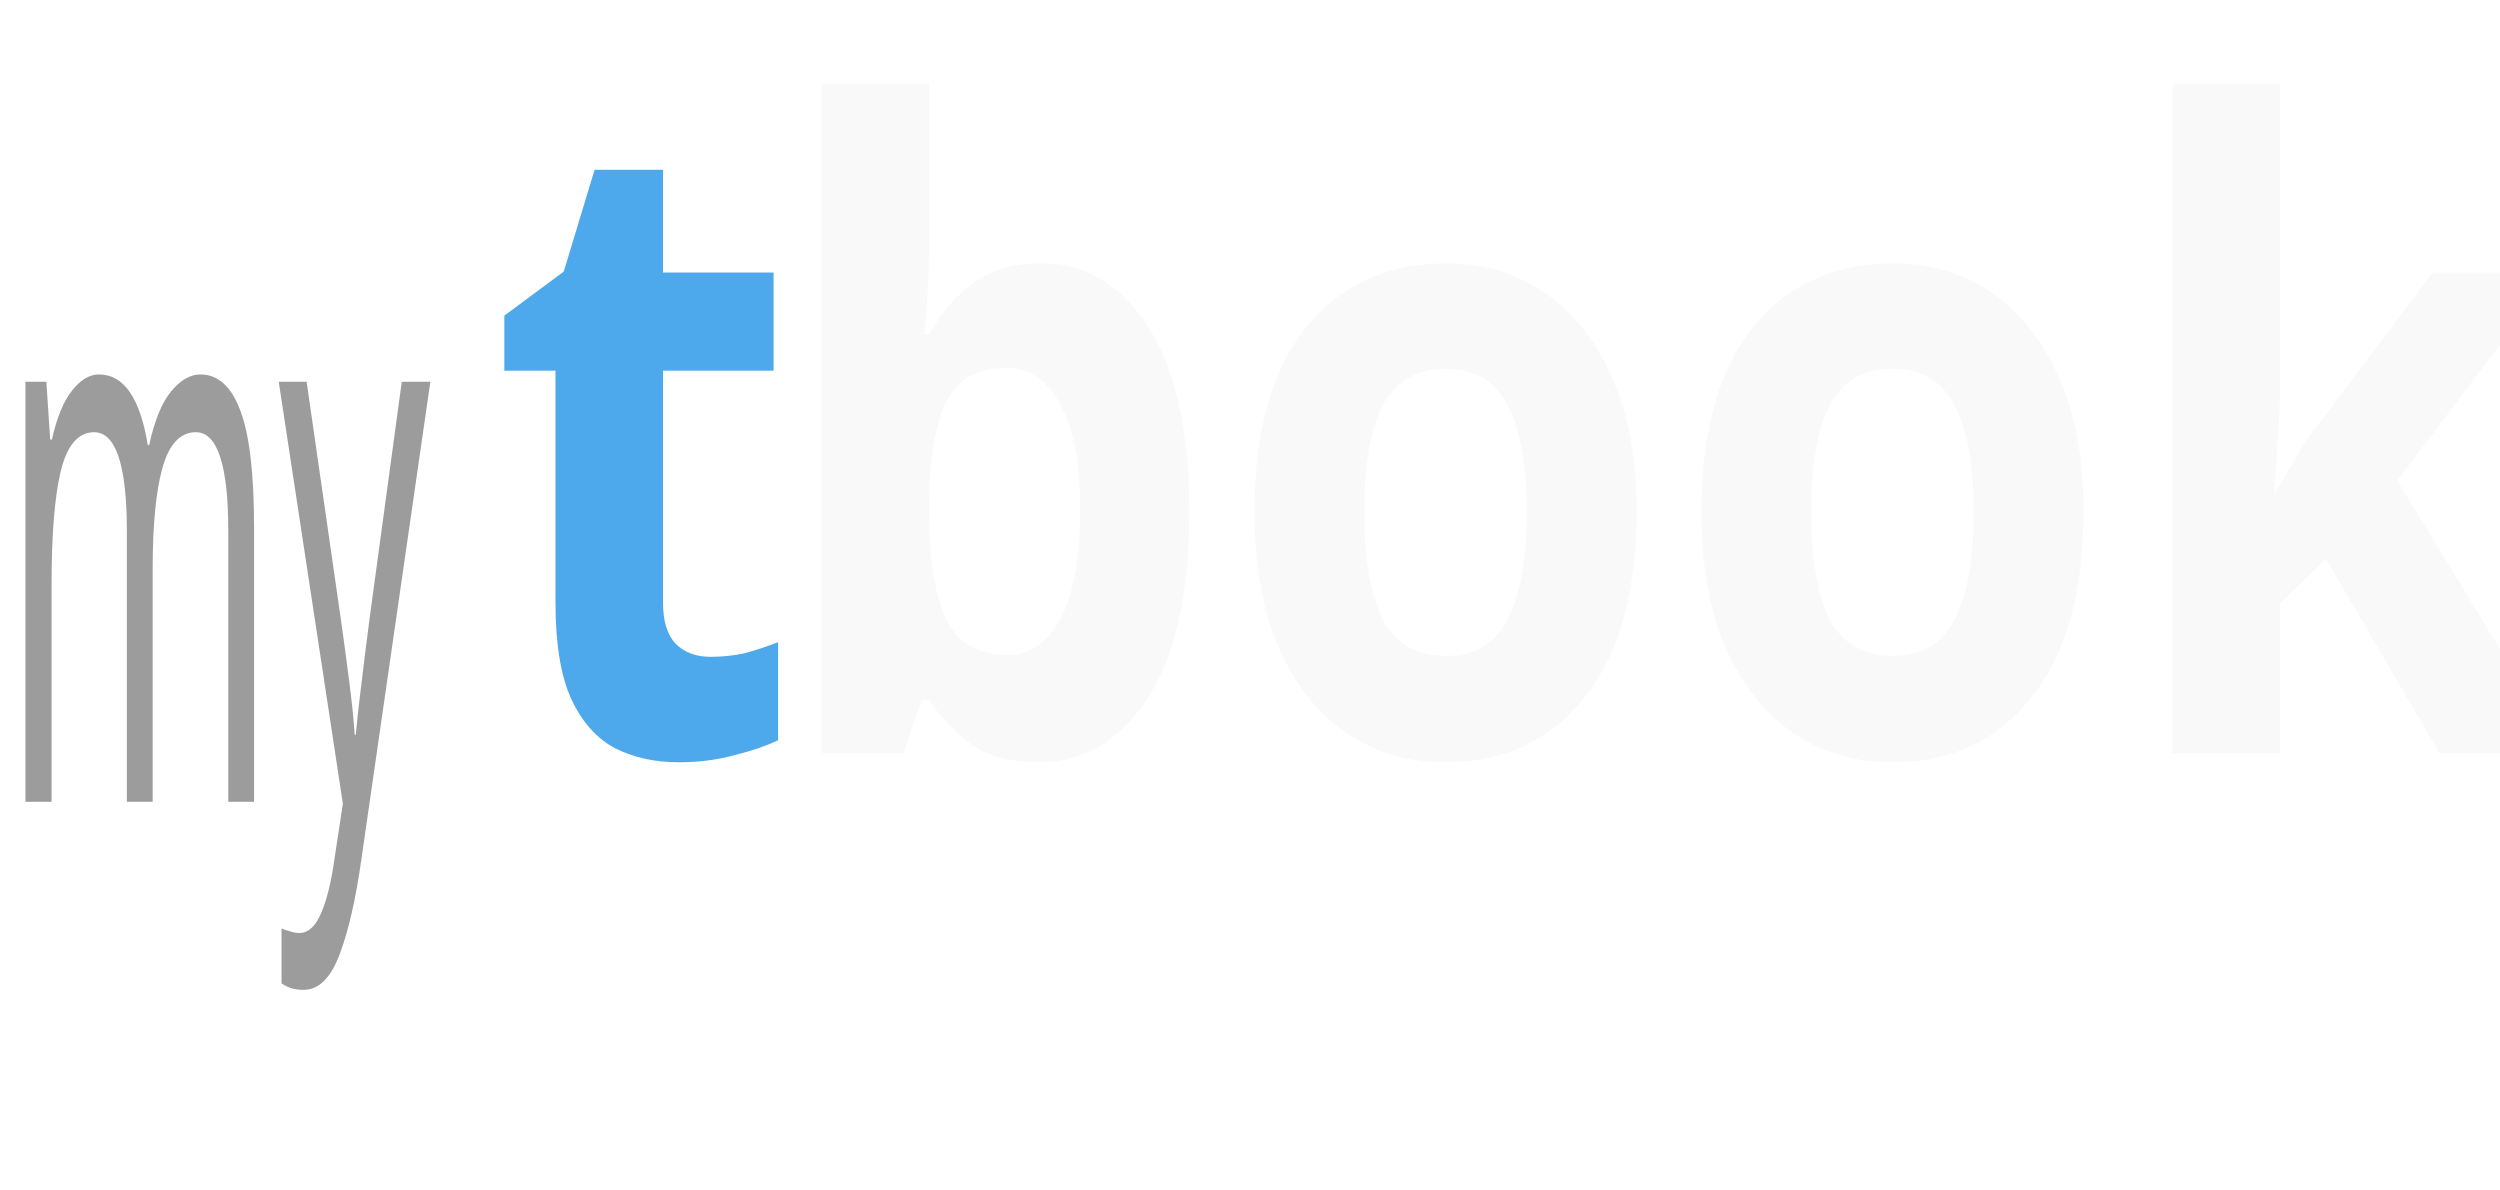
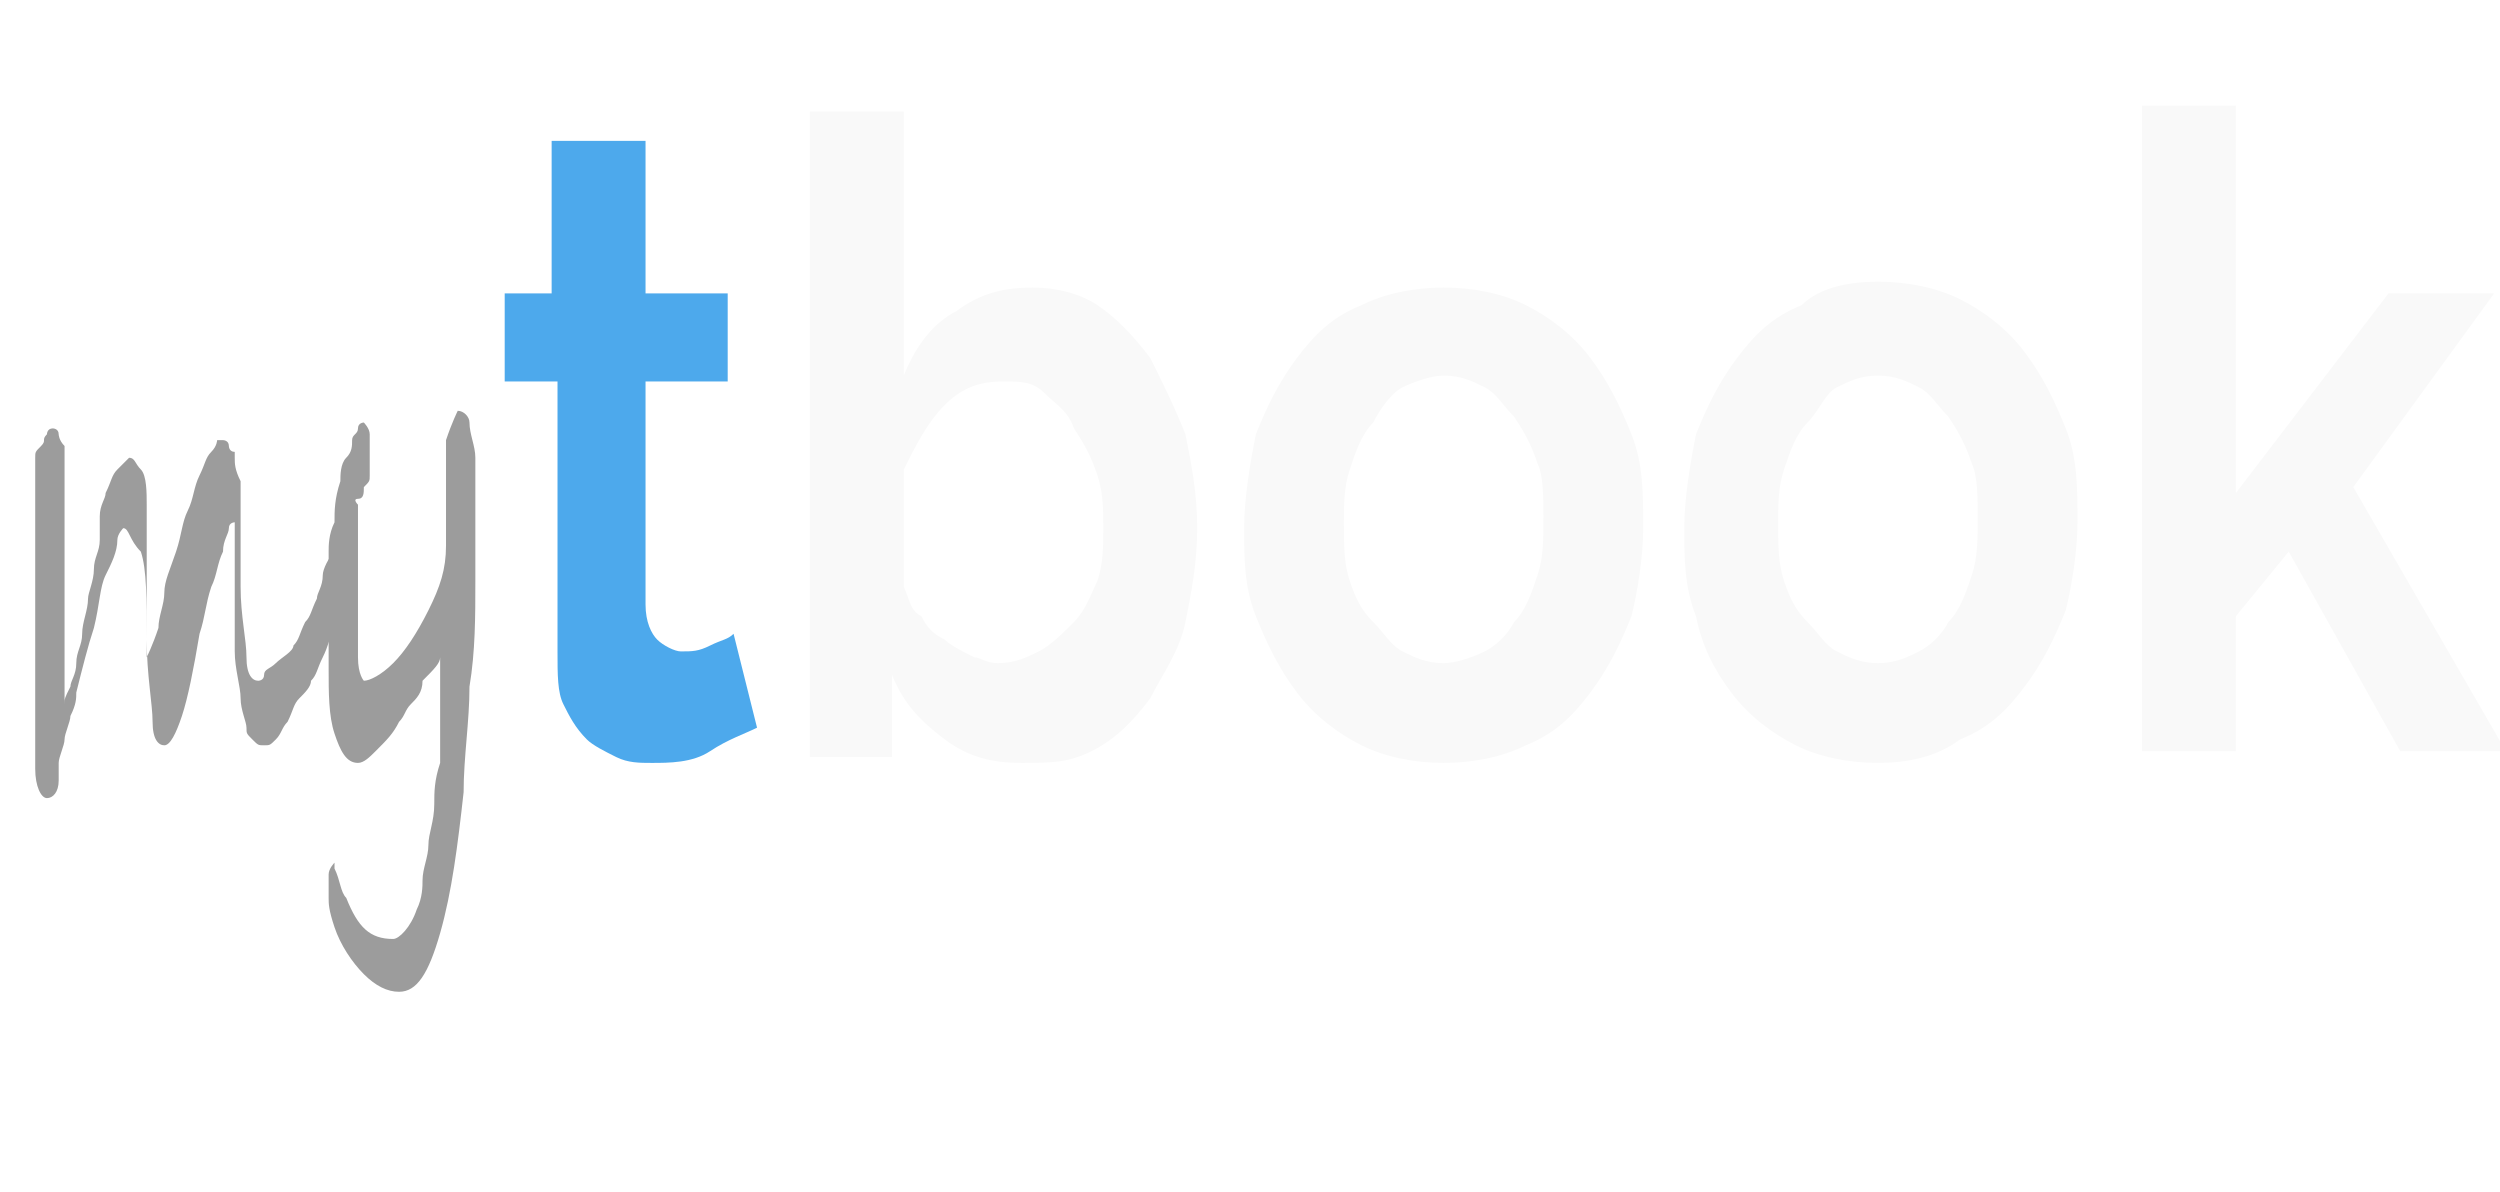
- <svg xmlns="http://www.w3.org/2000/svg" viewBox="0 0 42.59 20.27">
-   <defs>
-     <style>.cls-1{font-size:15px;fill:#4da9ec;font-family:Raleway-Bold, Raleway;font-weight:700;}.cls-2{fill:#f9f9f9;}.cls-3{font-size:13.35px;fill:#9c9c9c;font-family:SegoeScript, Segoe Script;}</style>
-   </defs>
-   <g id="Layer_2" data-name="Layer 2">
-     <g id="Layer_1-2" data-name="Layer 1">
-       <text class="cls-1" transform="translate(8.31 12.83) scale(0.82 1)">t<tspan class="cls-2" x="5.76" y="0">book</tspan>
-       </text>
-       <text class="cls-3" transform="translate(0 13.66) scale(0.38 1)">my</text>
+ <svg xmlns="http://www.w3.org/2000/svg" version="1.1" id="Layer_1" x="0px" y="0px" viewBox="0 0 42.6 20.3" style="enable-background:new 0 0 42.6 20.3;" xml:space="preserve">
+   <style type="text/css">
+ 	.st0{enable-background:new    ;}
+ 	.st1{fill:#4DA9EC;}
+ 	.st2{fill:#F9F9F9;}
+ 	.st3{fill:#9C9C9C;}
+ </style>
+   <g id="Layer_2_1_">
+     <g id="Layer_1-2">
+       <g class="st0">
+         <path class="st1" d="M12.9,12.4c-0.2,0.1-0.5,0.2-0.8,0.4s-0.7,0.2-1,0.2c-0.2,0-0.4,0-0.6-0.1c-0.2-0.1-0.4-0.2-0.5-0.3     c-0.2-0.2-0.3-0.4-0.4-0.6c-0.1-0.2-0.1-0.5-0.1-0.9V6.5H8.6V5h0.8V2.4h1.6V5h1.4v1.5h-1.4v3.8c0,0.3,0.1,0.5,0.2,0.6     c0.1,0.1,0.3,0.2,0.4,0.2c0.2,0,0.3,0,0.5-0.1c0.2-0.1,0.3-0.1,0.4-0.2L12.9,12.4z" />
+       </g>
+       <g class="st0">
+         <path class="st2" d="M17.4,13c-0.5,0-0.9-0.1-1.3-0.4c-0.4-0.3-0.7-0.6-0.9-1.1v1.4h-1.4v-11h1.6v4.5c0.2-0.5,0.5-0.9,0.9-1.1     c0.4-0.3,0.8-0.4,1.3-0.4c0.4,0,0.8,0.1,1.1,0.3c0.3,0.2,0.6,0.5,0.9,0.9c0.2,0.4,0.4,0.8,0.6,1.3c0.1,0.5,0.2,1,0.2,1.6     c0,0.6-0.1,1.1-0.2,1.6s-0.4,0.9-0.6,1.3c-0.3,0.4-0.6,0.7-1,0.9S17.9,13,17.4,13z M17,11.3c0.3,0,0.5-0.1,0.7-0.2     c0.2-0.1,0.4-0.3,0.6-0.5s0.3-0.5,0.4-0.7c0.1-0.3,0.1-0.6,0.1-0.9c0-0.3,0-0.6-0.1-0.9s-0.2-0.5-0.4-0.8C18.2,7,18,6.9,17.8,6.7     s-0.4-0.2-0.7-0.2c-0.4,0-0.7,0.1-1,0.4s-0.5,0.7-0.7,1.1V10c0.1,0.2,0.1,0.4,0.3,0.5c0.1,0.2,0.2,0.3,0.4,0.4     c0.1,0.1,0.3,0.2,0.5,0.3C16.7,11.2,16.8,11.3,17,11.3z" />
+         <path class="st2" d="M24.6,13c-0.5,0-1-0.1-1.4-0.3c-0.4-0.2-0.8-0.5-1.1-0.9c-0.3-0.4-0.5-0.8-0.7-1.3c-0.2-0.5-0.2-1-0.2-1.5     c0-0.5,0.1-1.1,0.2-1.6c0.2-0.5,0.4-0.9,0.7-1.3c0.3-0.4,0.6-0.7,1.1-0.9c0.4-0.2,0.9-0.3,1.4-0.3c0.5,0,1,0.1,1.4,0.3     c0.4,0.2,0.8,0.5,1.1,0.9s0.5,0.8,0.7,1.3c0.2,0.5,0.2,1,0.2,1.6c0,0.5-0.1,1.1-0.2,1.5c-0.2,0.5-0.4,0.9-0.7,1.3     s-0.6,0.7-1.1,0.9C25.6,12.9,25.1,13,24.6,13z M22.9,8.9c0,0.4,0,0.7,0.1,1c0.1,0.3,0.2,0.5,0.4,0.7c0.2,0.2,0.3,0.4,0.5,0.5     c0.2,0.1,0.4,0.2,0.7,0.2c0.2,0,0.5-0.1,0.7-0.2c0.2-0.1,0.4-0.3,0.5-0.5c0.2-0.2,0.3-0.5,0.4-0.8c0.1-0.3,0.1-0.6,0.1-1     c0-0.3,0-0.7-0.1-0.9c-0.1-0.3-0.2-0.5-0.4-0.8c-0.2-0.2-0.3-0.4-0.5-0.5c-0.2-0.1-0.4-0.2-0.7-0.2c-0.2,0-0.5,0.1-0.7,0.2     S23.5,7,23.4,7.2C23.2,7.4,23.1,7.7,23,8S22.9,8.6,22.9,8.9z" />
+         <path class="st2" d="M32,13c-0.5,0-1-0.1-1.4-0.3c-0.4-0.2-0.8-0.5-1.1-0.9S29,11,28.9,10.5c-0.2-0.5-0.2-1-0.2-1.5     c0-0.5,0.1-1.1,0.2-1.6c0.2-0.5,0.4-0.9,0.7-1.3s0.6-0.7,1.1-0.9C31,4.9,31.5,4.8,32,4.8c0.5,0,1,0.1,1.4,0.3     c0.4,0.2,0.8,0.5,1.1,0.9s0.5,0.8,0.7,1.3c0.2,0.5,0.2,1,0.2,1.6c0,0.5-0.1,1.1-0.2,1.5c-0.2,0.5-0.4,0.9-0.7,1.3     s-0.6,0.7-1.1,0.9C33,12.9,32.5,13,32,13z M30.3,8.9c0,0.4,0,0.7,0.1,1c0.1,0.3,0.2,0.5,0.4,0.7c0.2,0.2,0.3,0.4,0.5,0.5     c0.2,0.1,0.4,0.2,0.7,0.2s0.5-0.1,0.7-0.2c0.2-0.1,0.4-0.3,0.5-0.5c0.2-0.2,0.3-0.5,0.4-0.8c0.1-0.3,0.1-0.6,0.1-1     c0-0.3,0-0.7-0.1-0.9c-0.1-0.3-0.2-0.5-0.4-0.8c-0.2-0.2-0.3-0.4-0.5-0.5c-0.2-0.1-0.4-0.2-0.7-0.2s-0.5,0.1-0.7,0.2     S31,7,30.8,7.2c-0.2,0.2-0.3,0.5-0.4,0.8S30.3,8.6,30.3,8.9z" />
+         <path class="st2" d="M40.9,12.8L39,9.4l-0.9,1.1v2.3h-1.6v-11h1.6v6.6L40.7,5h1.8l-2.4,3.3l2.6,4.5H40.9z" />
+       </g>
+       <g class="st0">
+         <path class="st3" d="M5.9,9.1c0,0,0,0.1,0,0.1c0,0.1,0,0.1,0,0.2c0,0.1,0,0.1,0,0.2c0,0.1,0,0.1,0,0.2c0,0.1-0.1,0.2-0.1,0.4     c0,0.1-0.1,0.3-0.1,0.5c-0.1,0.2-0.1,0.3-0.2,0.5c-0.1,0.2-0.1,0.3-0.2,0.4c0,0.1-0.1,0.2-0.2,0.3c-0.1,0.1-0.1,0.2-0.2,0.4     c-0.1,0.1-0.1,0.2-0.2,0.3c-0.1,0.1-0.1,0.1-0.2,0.1c-0.1,0-0.1,0-0.2-0.1s-0.1-0.1-0.1-0.2c0-0.1-0.1-0.3-0.1-0.5S4,11.4,4,11.1     c0-0.1,0-0.3,0-0.4s0-0.3,0-0.5c0-0.2,0-0.3,0-0.5c0-0.1,0-0.3,0-0.4c0-0.1,0-0.2,0-0.3c0-0.1,0-0.1,0-0.1c0,0-0.1,0-0.1,0.1     c0,0.1-0.1,0.2-0.1,0.4c-0.1,0.2-0.1,0.4-0.2,0.6c-0.1,0.3-0.1,0.5-0.2,0.8c-0.1,0.6-0.2,1.1-0.3,1.4c-0.1,0.3-0.2,0.5-0.3,0.5     c-0.1,0-0.2-0.1-0.2-0.4c0-0.3-0.1-0.8-0.1-1.4c0-0.7,0-1.2-0.1-1.5C2.2,9.2,2.2,9,2.1,9c0,0-0.1,0.1-0.1,0.2     C2,9.4,1.9,9.6,1.8,9.8c-0.1,0.2-0.1,0.5-0.2,0.9c-0.1,0.3-0.2,0.7-0.3,1.1c0,0.1,0,0.2-0.1,0.4c0,0.1-0.1,0.3-0.1,0.4     c0,0.1-0.1,0.3-0.1,0.4S1,13.2,1,13.3c0,0.2-0.1,0.3-0.2,0.3c-0.1,0-0.2-0.2-0.2-0.5c0-0.1,0-0.2,0-0.2s0-0.1,0-0.2s0-0.1,0-0.2     c0-0.1,0-0.1,0-0.3c0-0.2,0-0.3,0-0.5c0-0.1,0-0.3,0-0.4c0-0.1,0-0.3,0-0.5s0-0.4,0-0.6c0-0.2,0-0.4,0-0.6c0-0.2,0-0.4,0-0.6     c0-0.2,0-0.4,0-0.6s0-0.3,0-0.4c0-0.1,0-0.1,0-0.2c0-0.1,0-0.1,0.1-0.2s0-0.1,0.1-0.2c0,0,0-0.1,0.1-0.1c0,0,0.1,0,0.1,0.1     c0,0,0,0.1,0.1,0.2c0,0.1,0,0.2,0,0.2c0,0.1,0,0.2,0,0.3c0,0.1,0,0.2,0,0.4c0,0.2,0,0.3,0,0.5c0,0.2,0,0.4,0,0.6     c0,0.2,0,0.4,0,0.6s0,0.3,0,0.5s0,0.3,0,0.4c0,0.2,0,0.4,0,0.6c0,0.1,0,0.3,0,0.3c0-0.1,0-0.1,0.1-0.3c0-0.1,0.1-0.2,0.1-0.4     s0.1-0.3,0.1-0.5c0-0.2,0.1-0.4,0.1-0.6c0-0.1,0.1-0.3,0.1-0.5c0-0.2,0.1-0.3,0.1-0.5S1.7,9,1.7,8.8c0-0.2,0.1-0.3,0.1-0.4     C1.9,8.2,1.9,8.1,2,8c0.1-0.1,0.2-0.2,0.2-0.2c0.1,0,0.1,0.1,0.2,0.2s0.1,0.4,0.1,0.6c0,0.1,0,0.3,0,0.4s0,0.3,0,0.5s0,0.3,0,0.5     c0,0.2,0,0.3,0,0.5c0,0.2,0,0.3,0,0.4c0,0.1,0,0.2,0,0.2c0,0.1,0,0.1,0,0.1c0,0,0,0,0,0c0,0,0.1-0.2,0.2-0.5     c0-0.2,0.1-0.4,0.1-0.6c0-0.2,0.1-0.4,0.2-0.7c0.1-0.3,0.1-0.5,0.2-0.7c0.1-0.2,0.1-0.4,0.2-0.6c0.1-0.2,0.1-0.3,0.2-0.4     c0.1-0.1,0.1-0.2,0.1-0.2c0,0,0.1,0,0.1,0c0,0,0.1,0,0.1,0.1c0,0,0,0.1,0.1,0.1c0,0,0,0.1,0,0.1c0,0.1,0,0.2,0.1,0.4     c0,0.1,0,0.3,0,0.5c0,0.2,0,0.4,0,0.6c0,0.2,0,0.4,0,0.7c0,0.5,0.1,0.9,0.1,1.2c0,0.3,0.1,0.4,0.2,0.4c0,0,0.1,0,0.1-0.1     s0.1-0.1,0.2-0.2S5,11.1,5,11c0.1-0.1,0.1-0.2,0.2-0.4c0.1-0.1,0.1-0.2,0.2-0.4c0-0.1,0.1-0.2,0.1-0.4c0-0.1,0.1-0.3,0.2-0.4     C5.7,9.3,5.8,9.2,5.9,9.1C5.8,9,5.9,8.9,5.9,8.9C5.9,8.9,5.9,9,5.9,9.1z" />
+         <path class="st3" d="M8.1,7.8c0,0.1,0,0.2,0,0.3s0,0.2,0,0.3c0,0.1,0,0.2,0,0.4s0,0.3,0,0.4c0,0.1,0,0.3,0,0.4s0,0.2,0,0.3     c0,0.6,0,1.2-0.1,1.8c0,0.6-0.1,1.2-0.1,1.8c-0.1,0.9-0.2,1.7-0.4,2.4c-0.2,0.7-0.4,1-0.7,1c-0.2,0-0.4-0.1-0.6-0.3     c-0.2-0.2-0.4-0.5-0.5-0.8c-0.1-0.3-0.1-0.4-0.1-0.5c0-0.1,0-0.2,0-0.4c0-0.1,0.1-0.2,0.1-0.2c0,0,0,0,0,0.1     c0.1,0.2,0.1,0.4,0.2,0.5C6.1,15.8,6.3,16,6.7,16c0.1,0,0.3-0.2,0.4-0.5c0.1-0.2,0.1-0.4,0.1-0.5c0-0.2,0.1-0.4,0.1-0.6     s0.1-0.4,0.1-0.7c0-0.2,0-0.4,0.1-0.7c0-0.2,0-0.4,0-0.5c0-0.1,0-0.2,0-0.3c0-0.2,0-0.4,0-0.5c0-0.2,0-0.3,0-0.5     c0,0.1-0.1,0.2-0.3,0.4C7.2,11.8,7.1,11.9,7,12s-0.1,0.2-0.2,0.3c-0.1,0.2-0.2,0.3-0.4,0.5C6.3,12.9,6.2,13,6.1,13     c-0.2,0-0.3-0.2-0.4-0.5c-0.1-0.3-0.1-0.7-0.1-1.1c0-0.3,0-0.6,0-1c0-0.2,0-0.4,0-0.5s0-0.3,0-0.5c0-0.1,0-0.3,0.1-0.5     c0-0.2,0-0.4,0.1-0.7c0-0.1,0-0.3,0.1-0.4C6,7.7,6,7.6,6,7.5c0-0.1,0.1-0.1,0.1-0.2s0.1-0.1,0.1-0.1c0,0,0.1,0.1,0.1,0.2     c0,0.1,0,0.3,0,0.4c0,0.1,0,0.2,0,0.2c0,0,0,0.1,0,0.1c0,0.1,0,0.1-0.1,0.2c0,0.1,0,0.2-0.1,0.2s0,0.1,0,0.1c0,0.1,0,0.2,0,0.3     s0,0.1,0,0.2c0,0.1,0,0.1,0,0.2c0,0.1,0,0.2,0,0.3c0,0.2,0,0.4,0,0.5c0,0.2,0,0.3,0,0.5c0,0.2,0,0.4,0,0.6c0,0.3,0.1,0.4,0.1,0.4     c0.1,0,0.3-0.1,0.5-0.3c0.2-0.2,0.4-0.5,0.6-0.9c0.2-0.4,0.3-0.7,0.3-1.1c0-0.1,0-0.1,0-0.2c0-0.1,0-0.2,0-0.3c0-0.1,0-0.3,0-0.4     c0-0.1,0-0.3,0-0.4c0-0.1,0-0.2,0-0.3c0-0.1,0-0.2,0-0.2C7.7,7.2,7.8,7,7.8,7C7.9,7,8,7.1,8,7.2C8,7.4,8.1,7.6,8.1,7.8z" />
+       </g>
    </g>
  </g>
</svg>
